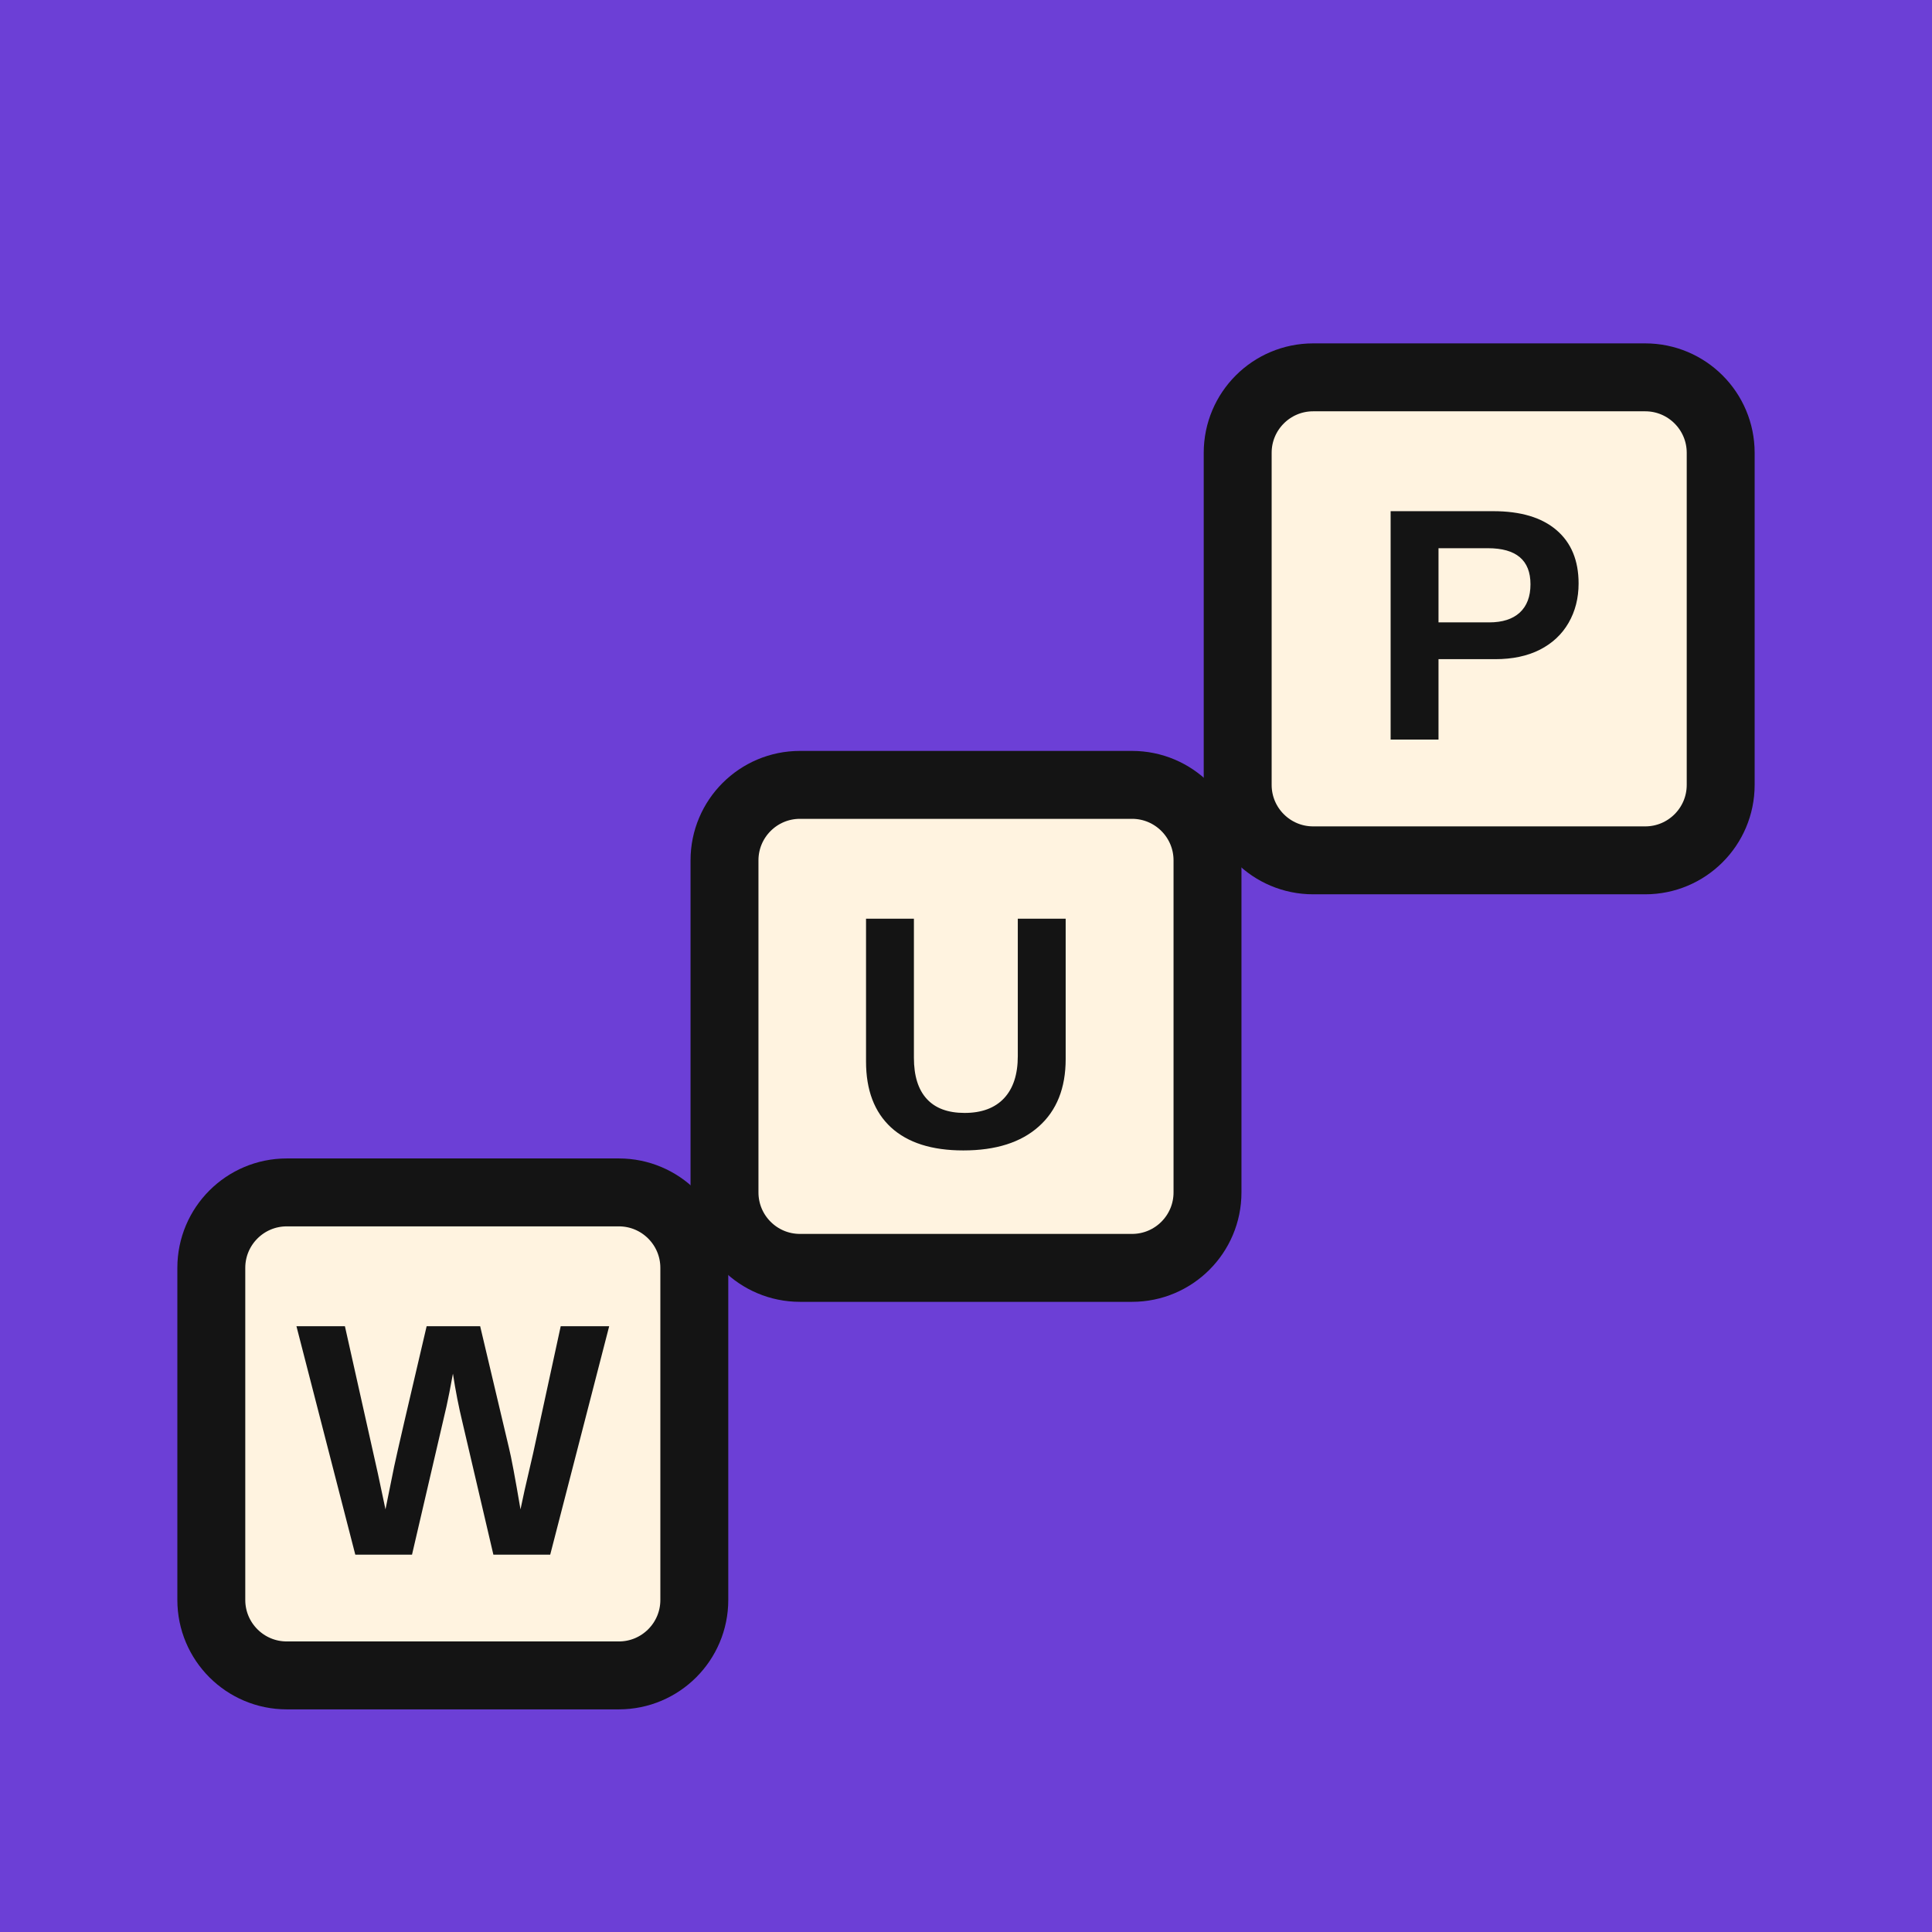
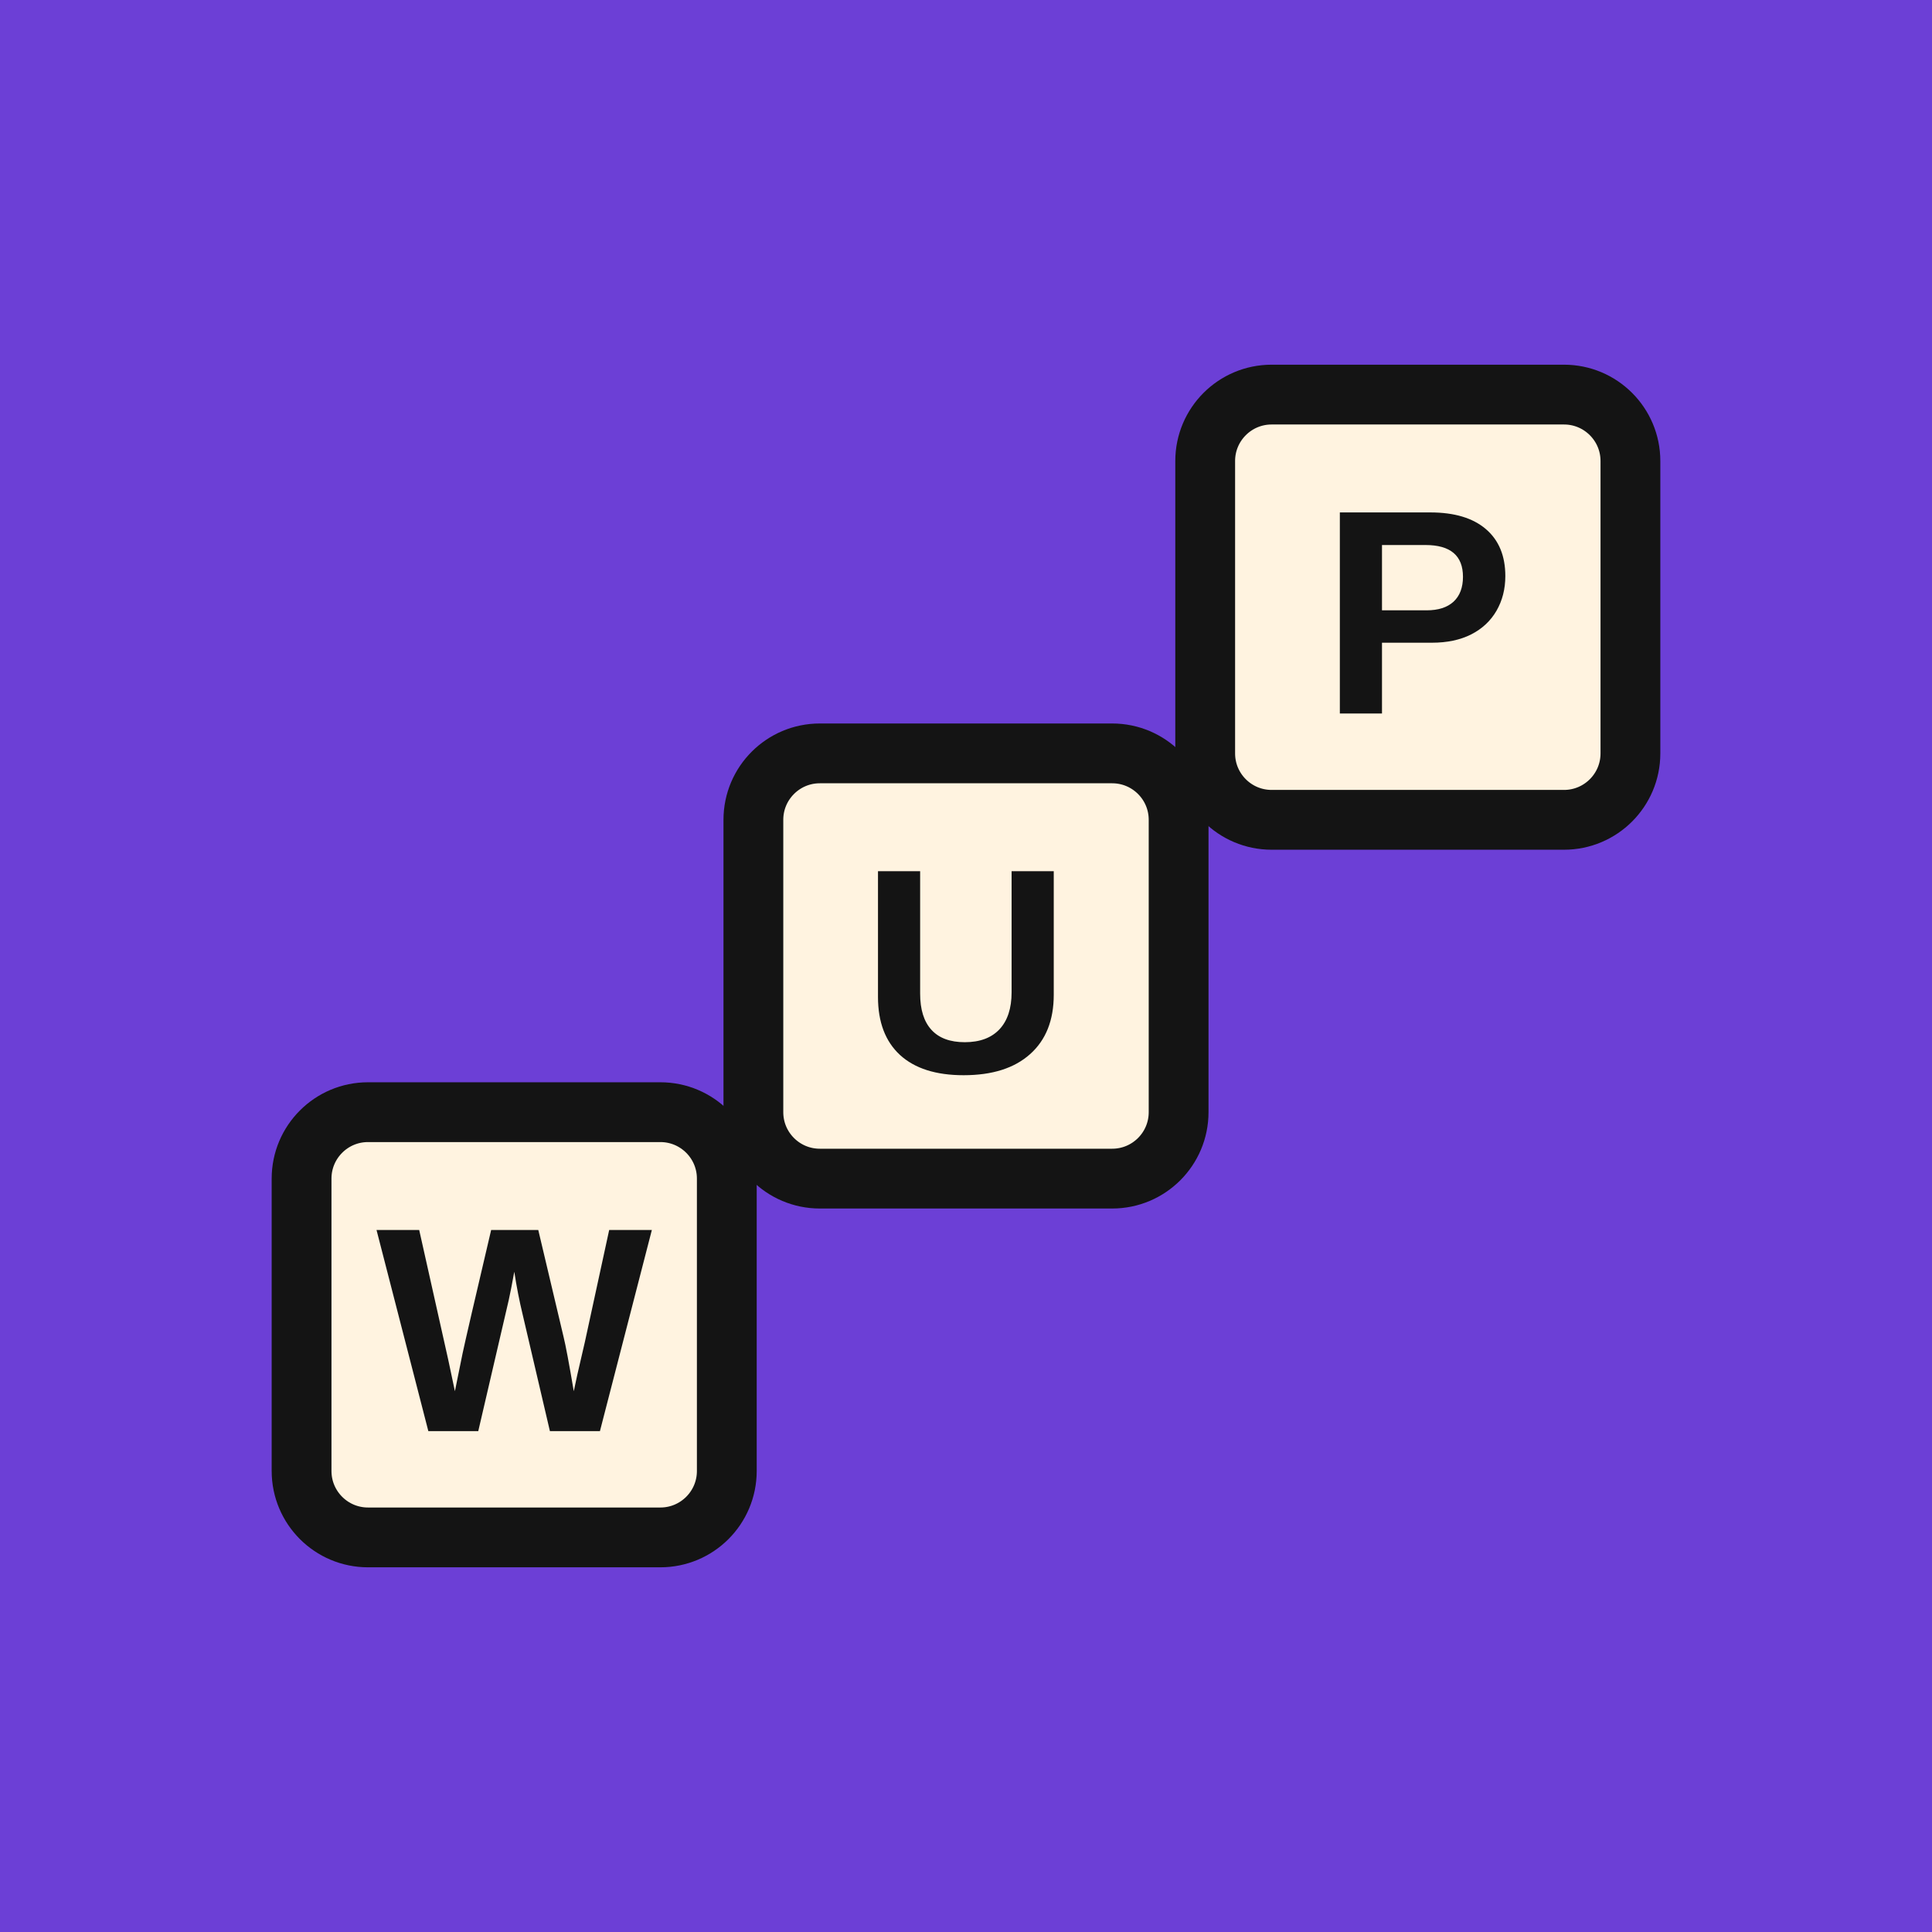
<svg xmlns="http://www.w3.org/2000/svg" viewBox="0 0 256 256">
  <rect width="256" height="256" fill="#6c3fd6" />
-   <rect x="28" y="158" width="64" height="64" rx="10" fill="#fff3e0" stroke="#141414" stroke-width="9" stroke-linejoin="round" stroke-linecap="round" />
-   <text x="60" y="206" font-size="44" font-family="Arial Black,Arial,Helvetica,sans-serif" font-weight="900" text-anchor="middle" fill="#141414">W</text>
-   <rect x="96" y="104" width="64" height="64" rx="10" fill="#fff3e0" stroke="#141414" stroke-width="9" stroke-linejoin="round" stroke-linecap="round" />
-   <text x="128" y="152" font-size="44" font-family="Arial Black,Arial,Helvetica,sans-serif" font-weight="900" text-anchor="middle" fill="#141414">U</text>
-   <rect x="164" y="50" width="64" height="64" rx="10" fill="#fff3e0" stroke="#141414" stroke-width="9" stroke-linejoin="round" stroke-linecap="round" />
-   <text x="196" y="98" font-size="44" font-family="Arial Black,Arial,Helvetica,sans-serif" font-weight="900" text-anchor="middle" fill="#141414">P</text>
+   <g transform="translate(128 128) scale(0.8804) translate(-128.00 -136.00)">
+     <rect x="28" y="158" width="64" height="64" rx="10" fill="#fff3e0" stroke="#141414" stroke-width="9" stroke-linejoin="round" stroke-linecap="round" />
+     <text x="60" y="206" font-size="44" font-family="Arial Black,Arial,Helvetica,sans-serif" font-weight="900" text-anchor="middle" fill="#141414">W</text>
+     <rect x="96" y="104" width="64" height="64" rx="10" fill="#fff3e0" stroke="#141414" stroke-width="9" stroke-linejoin="round" stroke-linecap="round" />
+     <text x="128" y="152" font-size="44" font-family="Arial Black,Arial,Helvetica,sans-serif" font-weight="900" text-anchor="middle" fill="#141414">U</text>
+     <rect x="164" y="50" width="64" height="64" rx="10" fill="#fff3e0" stroke="#141414" stroke-width="9" stroke-linejoin="round" stroke-linecap="round" />
+     <text x="196" y="98" font-size="44" font-family="Arial Black,Arial,Helvetica,sans-serif" font-weight="900" text-anchor="middle" fill="#141414">P</text>
+   </g>
</svg>
